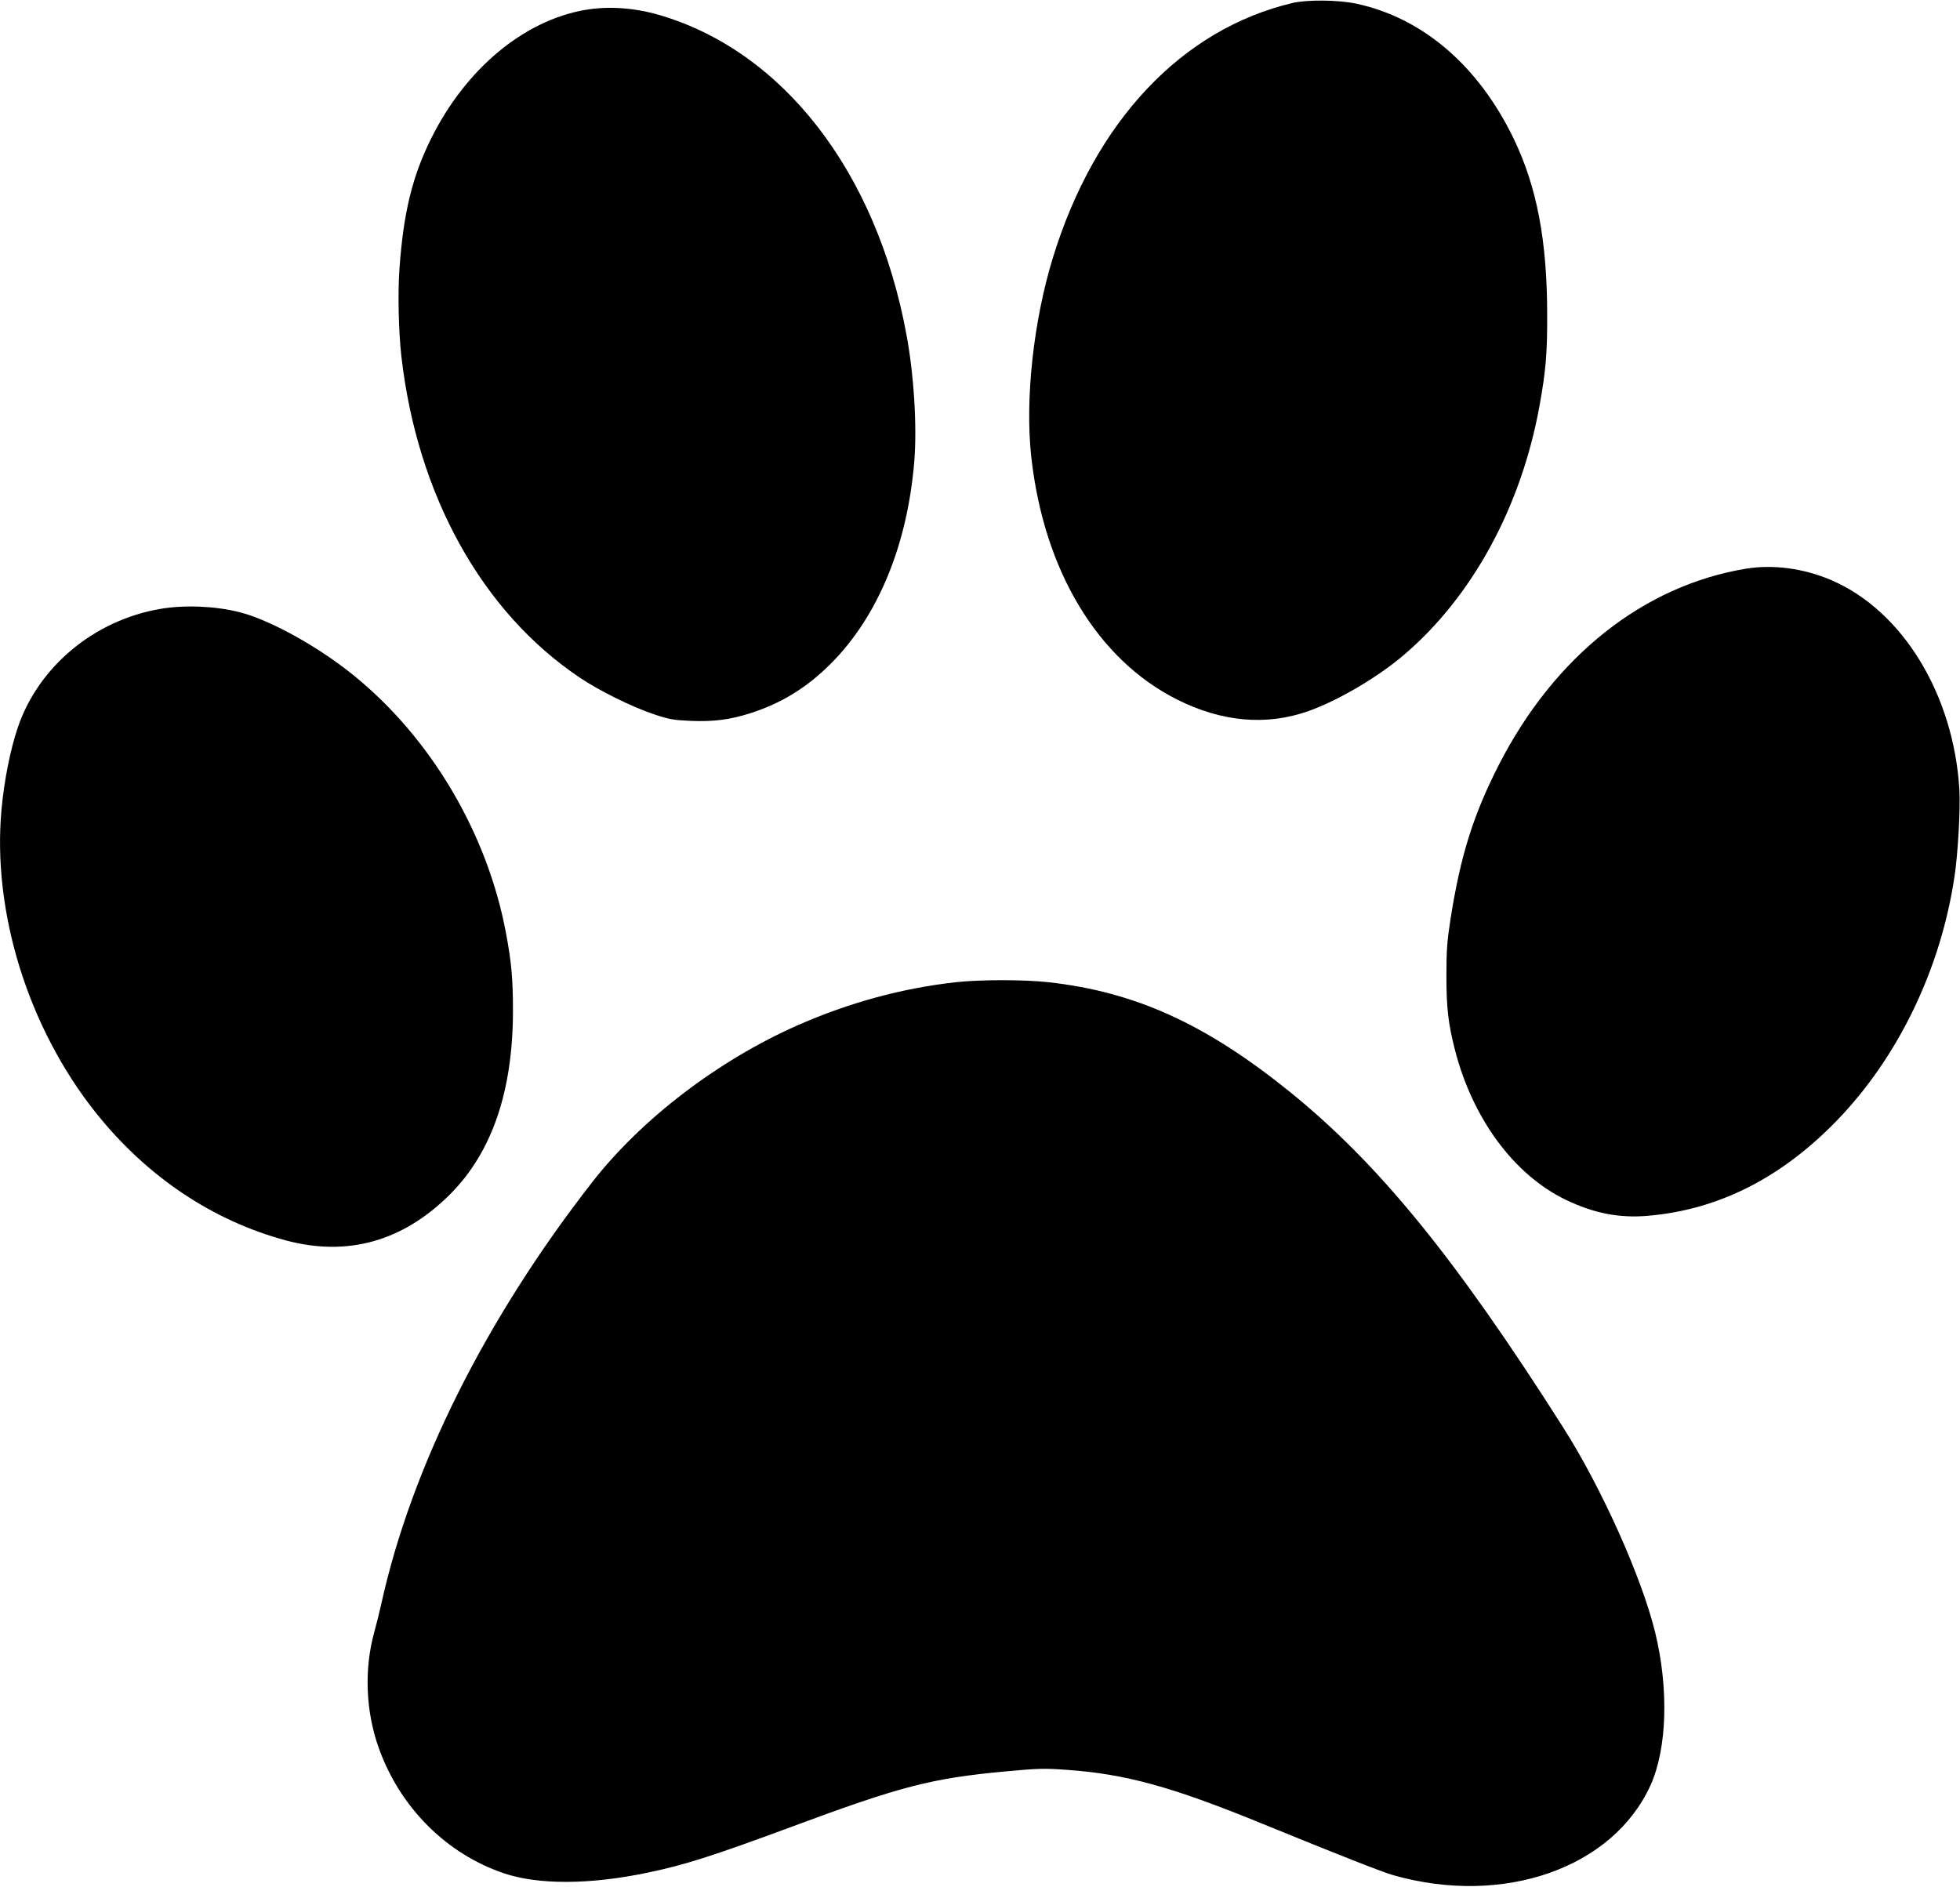
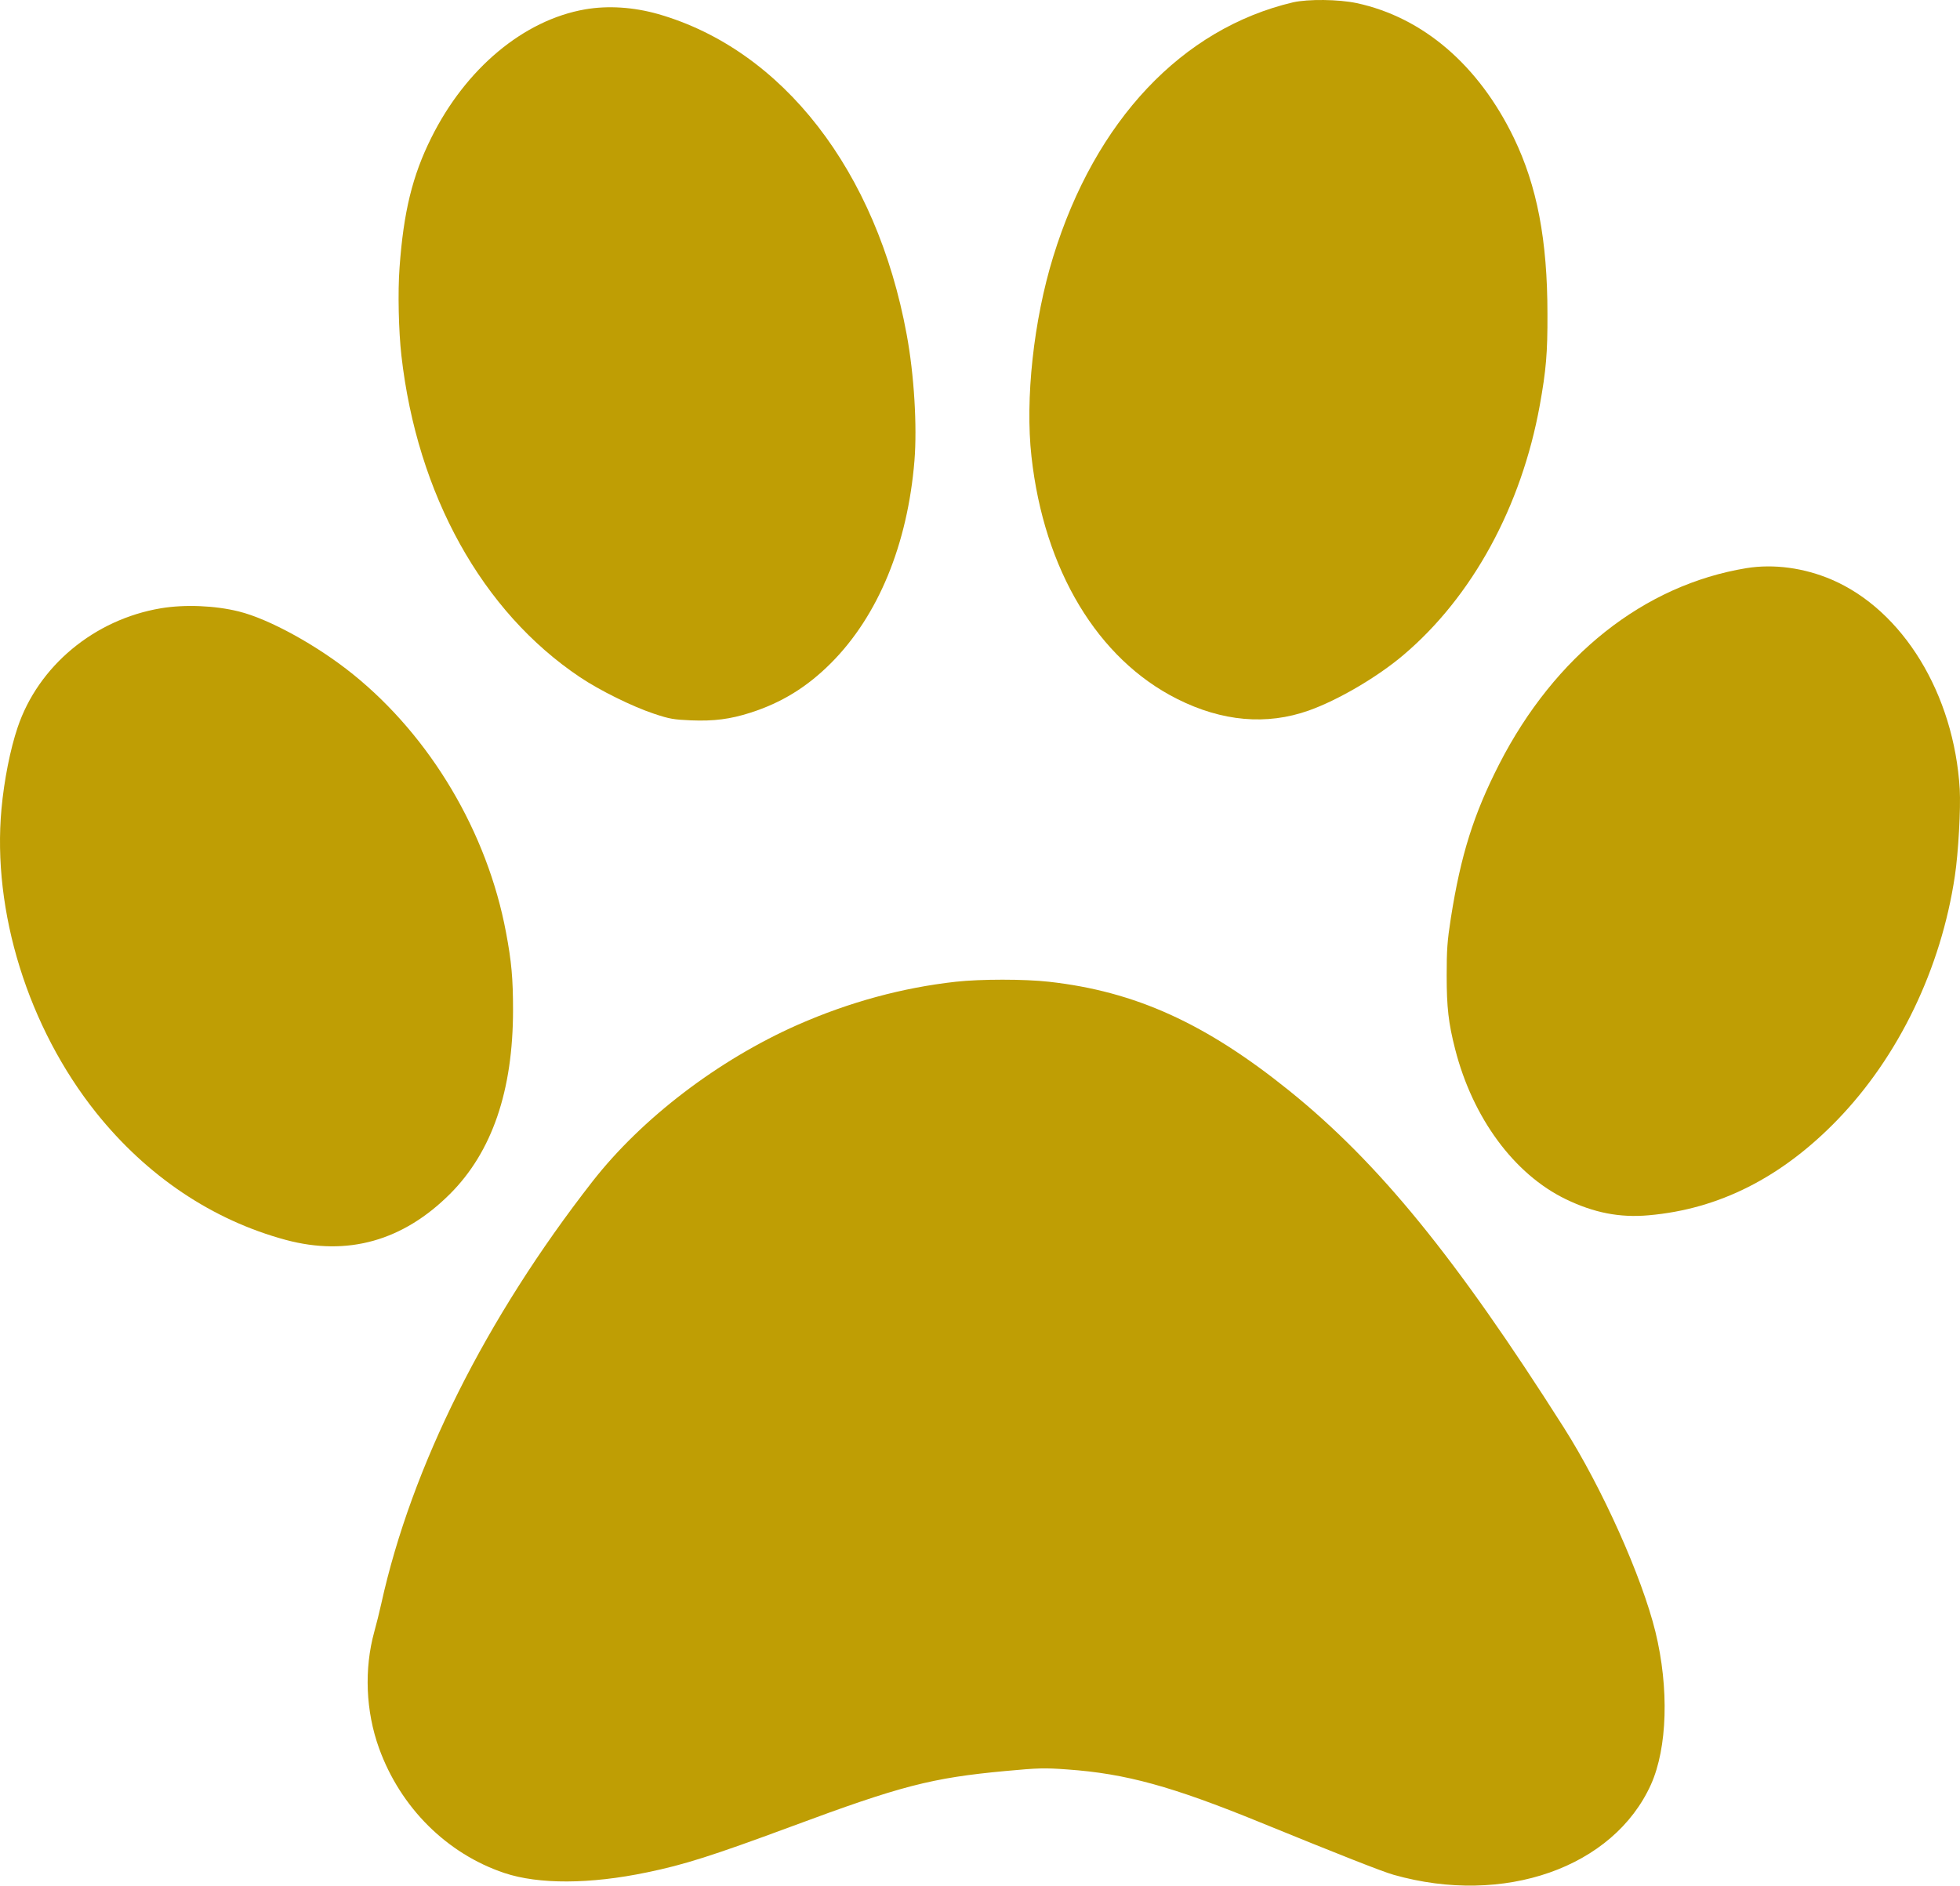
- <svg xmlns="http://www.w3.org/2000/svg" version="1.0" width="1280pt" height="1232pt" viewBox="0 0 1280 1232" preserveAspectRatio="xMidYMid meet">
-   <g transform="translate(0,1232) scale(0.1,-0.1)" fill="#000000" stroke="none">
-     <path d="M8443 12301 c-725 -171 -1292 -772 -1566 -1661 -128 -415 -184 -930 -142 -1305 82 -741 432 -1322 951 -1583 294 -148 585 -173 859 -76 192 68 451 220 620 364 449 381 769 968 889 1630 41 227 51 342 50 595 0 484 -68 837 -219 1150 -230 476 -594 788 -1027 881 -119 25 -317 27 -415 5z" />
-     <path d="M3820 12255 c-401 -70 -779 -386 -1004 -839 -123 -247 -181 -484 -207 -847 -12 -159 -6 -414 12 -574 103 -908 527 -1673 1166 -2101 128 -86 340 -191 484 -239 102 -34 128 -38 241 -43 150 -6 257 8 388 50 203 65 369 167 525 323 309 309 501 775 546 1323 18 226 -2 562 -51 825 -196 1067 -809 1857 -1621 2091 -162 46 -328 57 -479 31z" />
-     <path d="M11403 8606 c-669 -110 -1251 -571 -1614 -1280 -167 -327 -251 -593 -316 -1007 -23 -148 -27 -204 -27 -374 0 -208 12 -311 55 -479 115 -451 386 -818 723 -981 184 -89 352 -122 541 -105 459 40 868 247 1232 623 401 415 677 989 767 1592 23 150 39 446 32 567 -37 622 -371 1169 -836 1369 -180 77 -378 104 -557 75z" />
-     <path d="M1051 8344 c-435 -73 -801 -377 -936 -779 -48 -142 -88 -345 -105 -530 -62 -671 174 -1429 618 -1985 332 -415 760 -702 1239 -831 403 -108 765 -6 1072 301 274 274 411 674 411 1201 0 205 -10 317 -46 507 -122 652 -492 1276 -999 1685 -233 188 -547 361 -745 410 -156 39 -353 47 -509 21z" />
-     <path d="M6240 5905 c-348 -39 -692 -132 -1031 -281 -518 -229 -1018 -610 -1341 -1024 -697 -894 -1181 -1862 -1378 -2755 -12 -55 -33 -138 -46 -185 -67 -243 -56 -519 31 -760 140 -388 443 -689 818 -815 224 -75 559 -74 932 4 243 50 425 108 941 299 718 267 917 318 1400 363 216 20 255 21 404 10 381 -27 682 -110 1260 -346 512 -209 798 -322 870 -342 720 -204 1435 47 1680 590 107 239 119 628 29 997 -88 359 -349 942 -599 1335 -705 1110 -1208 1727 -1790 2197 -547 441 -1006 650 -1571 713 -159 18 -447 18 -609 0z" />
+ <svg xmlns="http://www.w3.org/2000/svg" version="1.0" width="200pt" height="192.441pt" viewBox="0 0 200 192.441" preserveAspectRatio="xMidYMid" id="svg16" xml:space="preserve">
+   <defs id="defs20" />
+   <g transform="matrix(0.01562813,0,0,-0.01562813,-0.0034651,192.4795)" fill="#000000" stroke="none" id="g14" style="fill:#bf9e04;fill-opacity:1">
+     <path d="m 8443,12301 c -725,-171 -1292,-772 -1566,-1661 -128,-415 -184,-930 -142,-1305 82,-741 432,-1322 951,-1583 294,-148 585,-173 859,-76 192,68 451,220 620,364 449,381 769,968 889,1630 41,227 51,342 50,595 0,484 -68,837 -219,1150 -230,476 -594,788 -1027,881 -119,25 -317,27 -415,5 z" id="path4" style="fill:#bf9e04;fill-opacity:1" />
+     <path d="m 3820,12255 c -401,-70 -779,-386 -1004,-839 -123,-247 -181,-484 -207,-847 -12,-159 -6,-414 12,-574 103,-908 527,-1673 1166,-2101 128,-86 340,-191 484,-239 102,-34 128,-38 241,-43 150,-6 257,8 388,50 203,65 369,167 525,323 309,309 501,775 546,1323 18,226 -2,562 -51,825 -196,1067 -809,1857 -1621,2091 -162,46 -328,57 -479,31 z" id="path6" style="fill:#bf9e04;fill-opacity:1" />
+     <path d="m 11403,8606 c -669,-110 -1251,-571 -1614,-1280 -167,-327 -251,-593 -316,-1007 -23,-148 -27,-204 -27,-374 0,-208 12,-311 55,-479 115,-451 386,-818 723,-981 184,-89 352,-122 541,-105 459,40 868,247 1232,623 401,415 677,989 767,1592 23,150 39,446 32,567 -37,622 -371,1169 -836,1369 -180,77 -378,104 -557,75 z" id="path8" style="fill:#bf9e04;fill-opacity:1" />
+     <path d="M 1051,8344 C 616,8271 250,7967 115,7565 67,7423 27,7220 10,7035 -52,6364 184,5606 628,5050 c 332,-415 760,-702 1239,-831 403,-108 765,-6 1072,301 274,274 411,674 411,1201 0,205 -10,317 -46,507 -122,652 -492,1276 -999,1685 -233,188 -547,361 -745,410 -156,39 -353,47 -509,21 z" id="path10" style="fill:#bf9e04;fill-opacity:1" />
+     <path d="M 6240,5905 C 5892,5866 5548,5773 5209,5624 4691,5395 4191,5014 3868,4600 3171,3706 2687,2738 2490,1845 c -12,-55 -33,-138 -46,-185 -67,-243 -56,-519 31,-760 140,-388 443,-689 818,-815 224,-75 559,-74 932,4 243,50 425,108 941,299 718,267 917,318 1400,363 216,20 255,21 404,10 381,-27 682,-110 1260,-346 512,-209 798,-322 870,-342 720,-204 1435,47 1680,590 107,239 119,628 29,997 -88,359 -349,942 -599,1335 -705,1110 -1208,1727 -1790,2197 -547,441 -1006,650 -1571,713 -159,18 -447,18 -609,0 z" id="path12" style="fill:#bf9e04;fill-opacity:1" />
  </g>
</svg>
